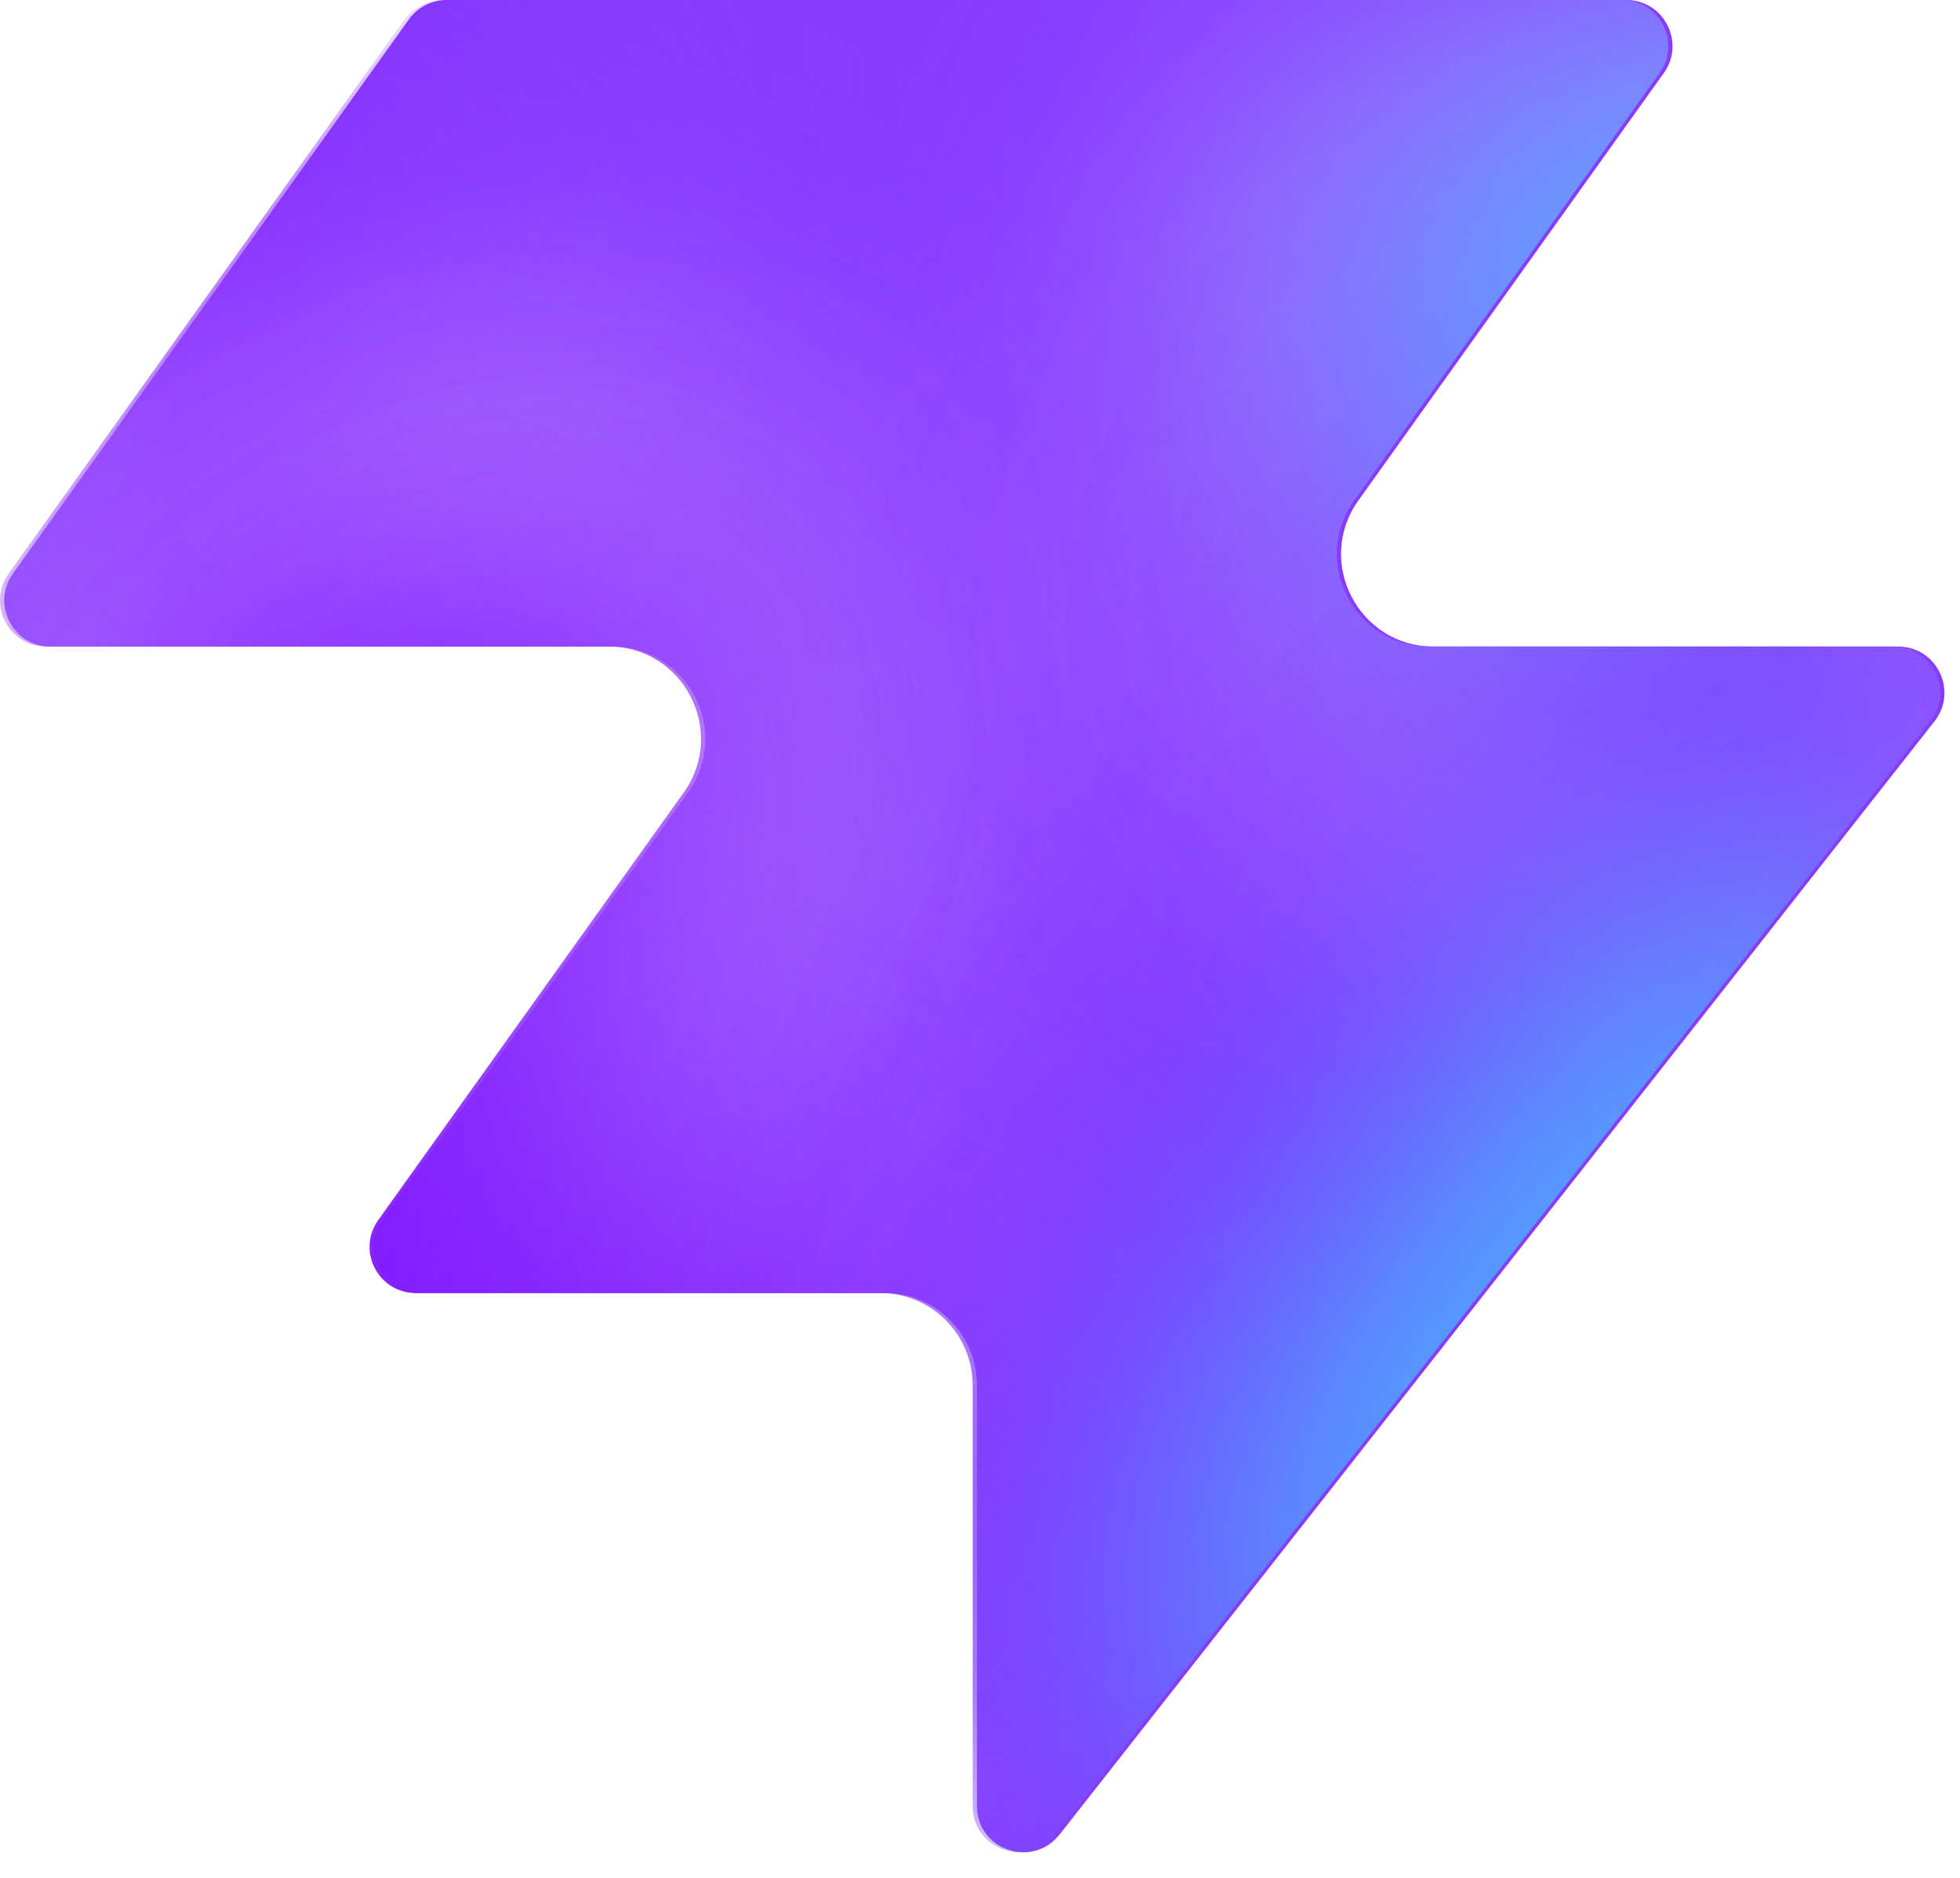
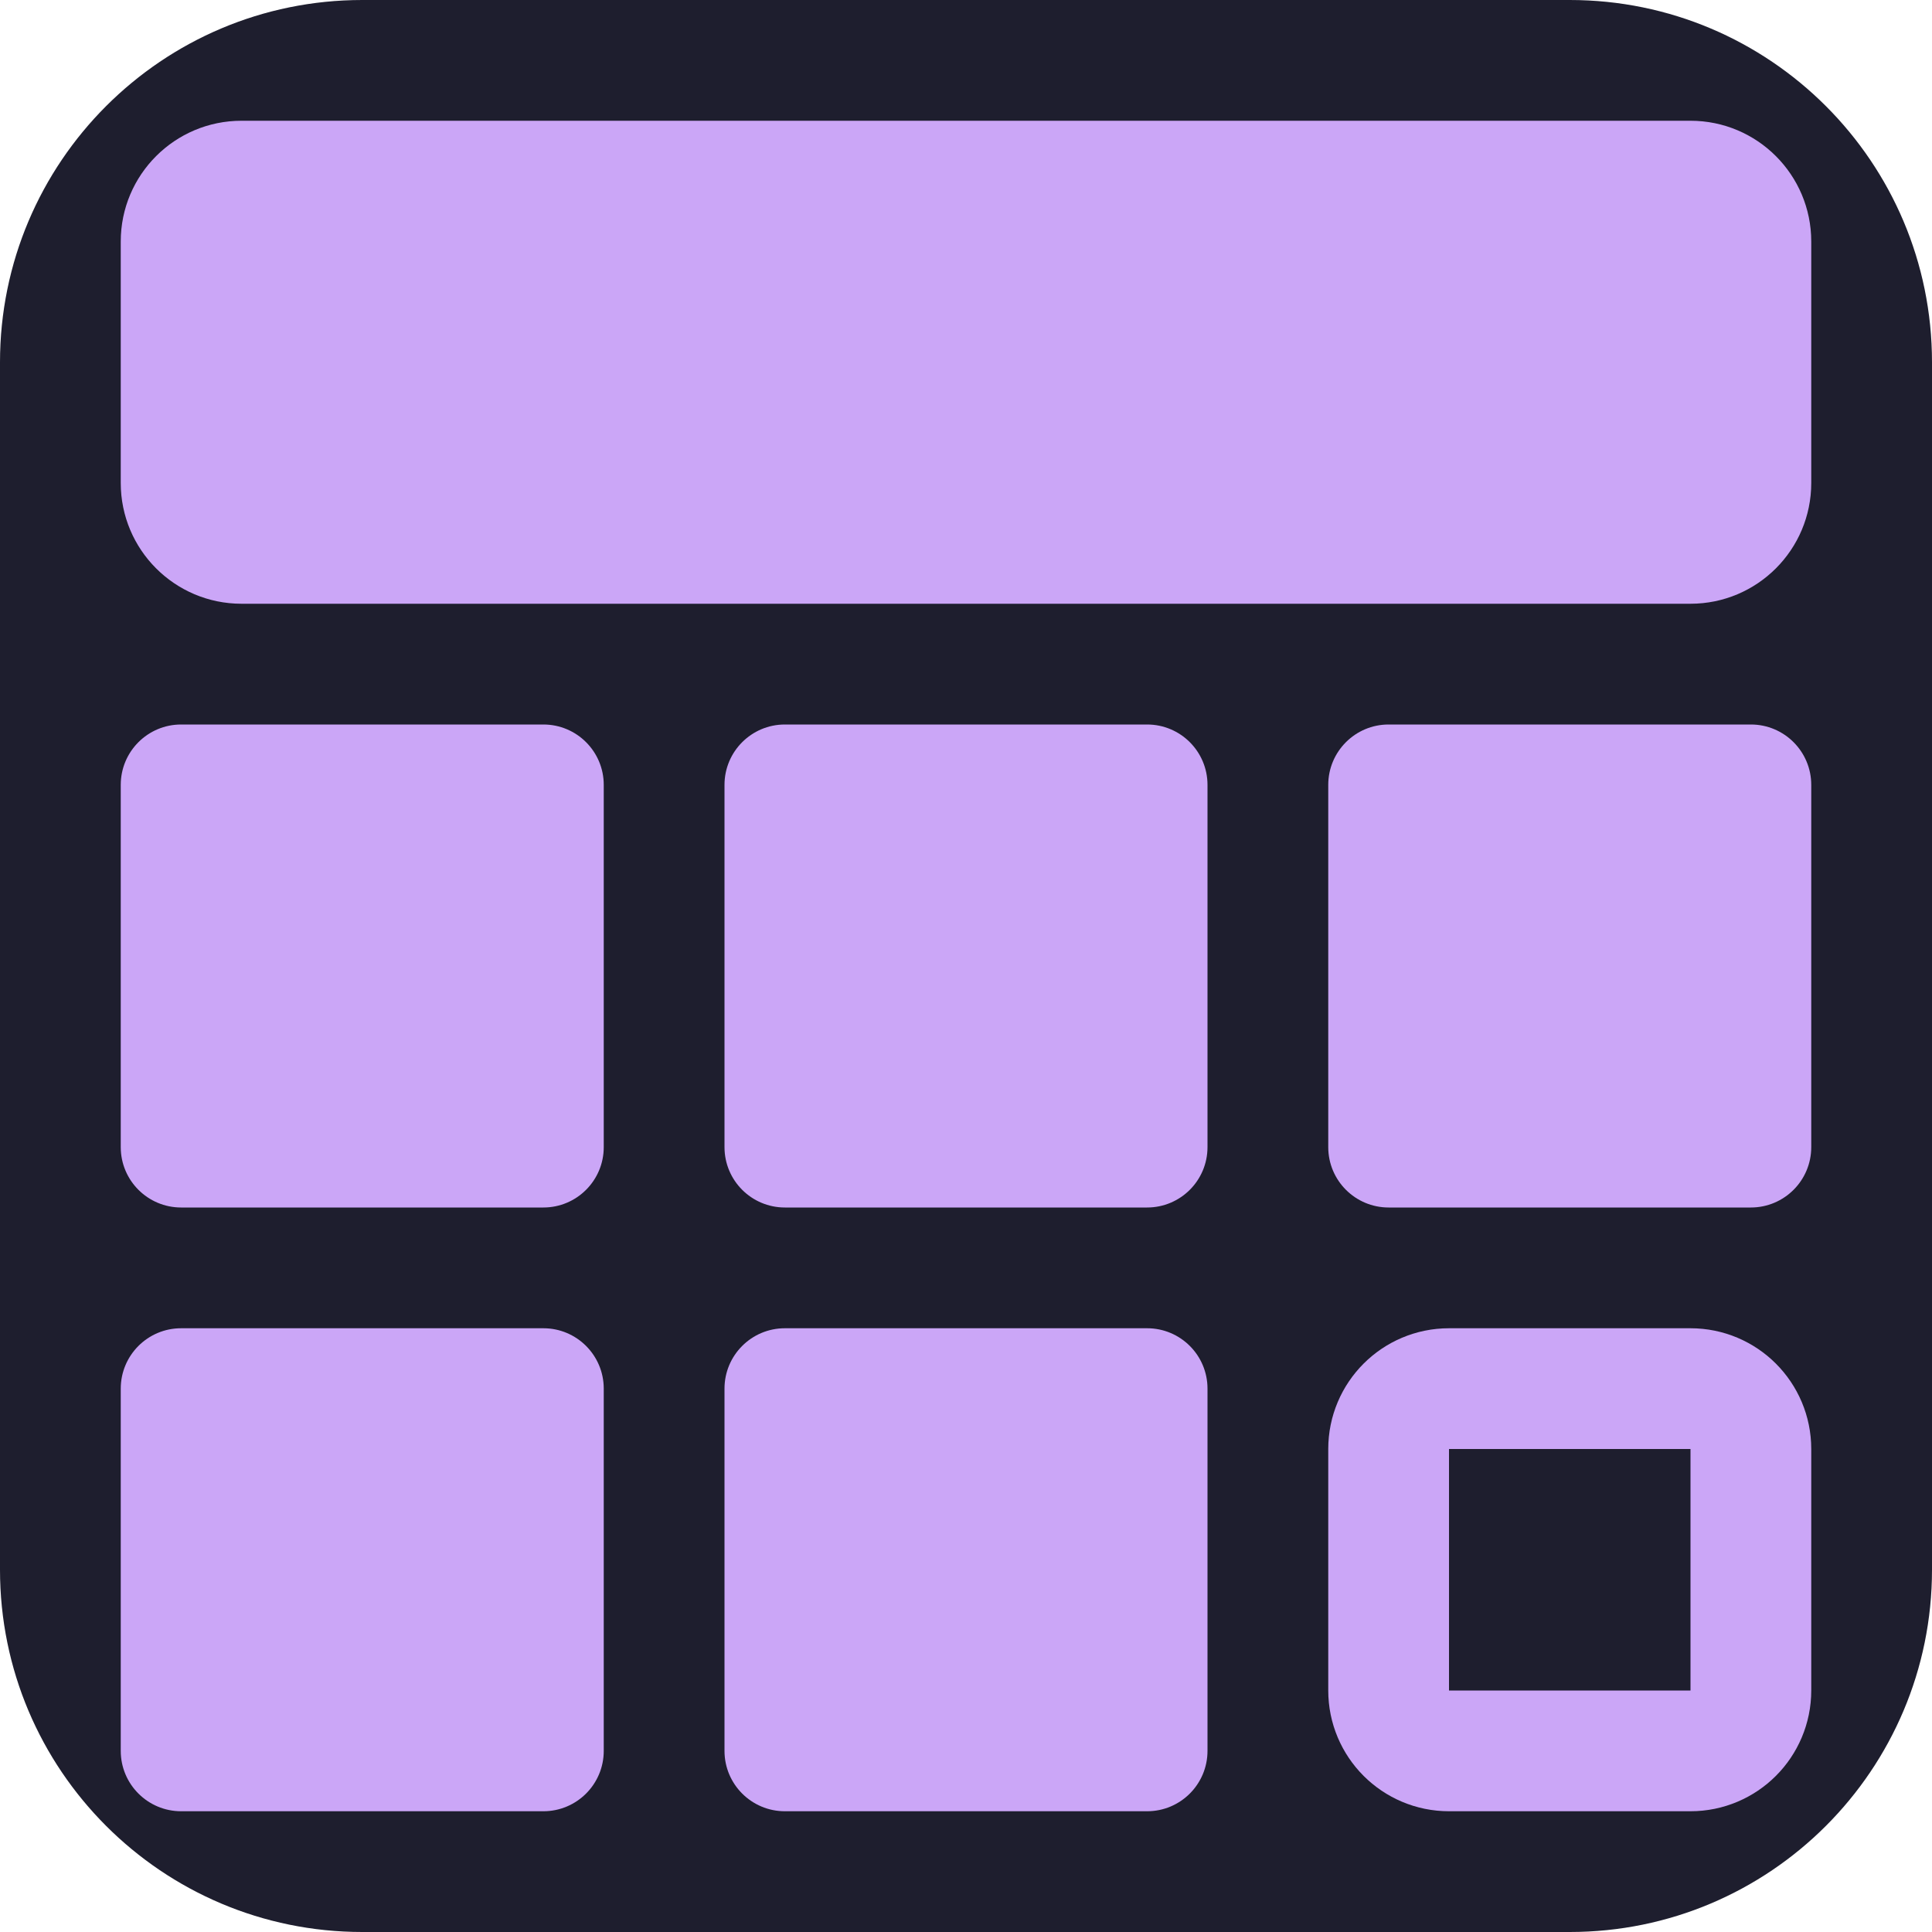
- <svg xmlns="http://www.w3.org/2000/svg" width="48" height="46" fill="none" viewBox="0 0 48 46">
-   <path fill="#863bff" d="M25.946 44.938c-.664.845-2.021.375-2.021-.698V33.937a2.26 2.26 0 0 0-2.262-2.262H10.287c-.92 0-1.456-1.04-.92-1.788l7.48-10.471c1.07-1.497 0-3.578-1.842-3.578H1.237c-.92 0-1.456-1.04-.92-1.788L10.013.474c.214-.297.556-.474.92-.474h28.894c.92 0 1.456 1.04.92 1.788l-7.48 10.471c-1.07 1.498 0 3.579 1.842 3.579h11.377c.943 0 1.473 1.088.89 1.83L25.947 44.94z" style="fill:#863bff;fill:color(display-p3 .525 .23 1);fill-opacity:1" />
-   <mask id="a" width="48" height="46" x="0" y="0" maskUnits="userSpaceOnUse" style="mask-type:alpha">
-     <path fill="#000" d="M25.842 44.938c-.664.844-2.021.375-2.021-.698V33.937a2.26 2.26 0 0 0-2.262-2.262H10.183c-.92 0-1.456-1.04-.92-1.788l7.48-10.471c1.07-1.498 0-3.579-1.842-3.579H1.133c-.92 0-1.456-1.04-.92-1.787L9.91.473c.214-.297.556-.474.92-.474h28.894c.92 0 1.456 1.04.92 1.788l-7.48 10.471c-1.07 1.498 0 3.578 1.842 3.578h11.377c.943 0 1.473 1.088.89 1.832L25.843 44.94z" style="fill:#000;fill-opacity:1" />
-   </mask>
-   <g mask="url(#a)">
-     <g filter="url(#b)">
-       <ellipse cx="5.508" cy="14.704" fill="#ede6ff" rx="5.508" ry="14.704" style="fill:#ede6ff;fill:color(display-p3 .927 .903 1);fill-opacity:1" transform="matrix(.00324 1 1 -.00324 -4.47 31.516)" />
-     </g>
-     <g filter="url(#c)">
-       <ellipse cx="10.399" cy="29.851" fill="#ede6ff" rx="10.399" ry="29.851" style="fill:#ede6ff;fill:color(display-p3 .927 .903 1);fill-opacity:1" transform="matrix(.00324 1 1 -.00324 -39.328 7.883)" />
-     </g>
-     <g filter="url(#d)">
-       <ellipse cx="5.508" cy="30.487" fill="#7e14ff" rx="5.508" ry="30.487" style="fill:#7e14ff;fill:color(display-p3 .492 .077 1);fill-opacity:1" transform="rotate(89.814 -25.913 -14.639)scale(1 -1)" />
-     </g>
-     <g filter="url(#e)">
-       <ellipse cx="5.508" cy="30.599" fill="#7e14ff" rx="5.508" ry="30.599" style="fill:#7e14ff;fill:color(display-p3 .492 .077 1);fill-opacity:1" transform="rotate(89.814 -32.644 -3.334)scale(1 -1)" />
-     </g>
-     <g filter="url(#f)">
-       <ellipse cx="5.508" cy="30.599" fill="#7e14ff" rx="5.508" ry="30.599" style="fill:#7e14ff;fill:color(display-p3 .492 .077 1);fill-opacity:1" transform="matrix(.00324 1 1 -.00324 -34.34 30.47)" />
-     </g>
-     <g filter="url(#g)">
-       <ellipse cx="14.072" cy="22.078" fill="#ede6ff" rx="14.072" ry="22.078" style="fill:#ede6ff;fill:color(display-p3 .927 .903 1);fill-opacity:1" transform="rotate(93.35 24.506 48.493)scale(-1 1)" />
-     </g>
-     <g filter="url(#h)">
-       <ellipse cx="3.47" cy="21.501" fill="#7e14ff" rx="3.47" ry="21.501" style="fill:#7e14ff;fill:color(display-p3 .492 .077 1);fill-opacity:1" transform="rotate(89.009 28.708 47.59)scale(-1 1)" />
-     </g>
-     <g filter="url(#i)">
-       <ellipse cx="3.47" cy="21.501" fill="#7e14ff" rx="3.47" ry="21.501" style="fill:#7e14ff;fill:color(display-p3 .492 .077 1);fill-opacity:1" transform="rotate(89.009 28.708 47.59)scale(-1 1)" />
-     </g>
-     <g filter="url(#j)">
-       <ellipse cx=".387" cy="8.972" fill="#7e14ff" rx="4.407" ry="29.108" style="fill:#7e14ff;fill:color(display-p3 .492 .077 1);fill-opacity:1" transform="rotate(39.51 .387 8.972)" />
-     </g>
-     <g filter="url(#k)">
-       <ellipse cx="47.523" cy="-6.092" fill="#7e14ff" rx="4.407" ry="29.108" style="fill:#7e14ff;fill:color(display-p3 .492 .077 1);fill-opacity:1" transform="rotate(37.892 47.523 -6.092)" />
-     </g>
-     <g filter="url(#l)">
-       <ellipse cx="41.412" cy="6.333" fill="#47bfff" rx="5.971" ry="9.665" style="fill:#47bfff;fill:color(display-p3 .28 .748 1);fill-opacity:1" transform="rotate(37.892 41.412 6.333)" />
-     </g>
-     <g filter="url(#m)">
-       <ellipse cx="-1.879" cy="38.332" fill="#7e14ff" rx="4.407" ry="29.108" style="fill:#7e14ff;fill:color(display-p3 .492 .077 1);fill-opacity:1" transform="rotate(37.892 -1.88 38.332)" />
-     </g>
-     <g filter="url(#n)">
-       <ellipse cx="-1.879" cy="38.332" fill="#7e14ff" rx="4.407" ry="29.108" style="fill:#7e14ff;fill:color(display-p3 .492 .077 1);fill-opacity:1" transform="rotate(37.892 -1.88 38.332)" />
-     </g>
-     <g filter="url(#o)">
-       <ellipse cx="35.651" cy="29.907" fill="#7e14ff" rx="4.407" ry="29.108" style="fill:#7e14ff;fill:color(display-p3 .492 .077 1);fill-opacity:1" transform="rotate(37.892 35.651 29.907)" />
-     </g>
-     <g filter="url(#p)">
-       <ellipse cx="38.418" cy="32.4" fill="#47bfff" rx="5.971" ry="15.297" style="fill:#47bfff;fill:color(display-p3 .28 .748 1);fill-opacity:1" transform="rotate(37.892 38.418 32.4)" />
-     </g>
+ <svg xmlns="http://www.w3.org/2000/svg" width="16" height="16" viewBox="0 0 16 16">
+   <rect width="16" height="16" rx="3" fill="#1e1e2e" />
+   <g fill="#cba6f7">
+     <rect x="1" y="1" width="14" height="4" rx="1" />
+     <rect x="1" y="6" width="4" height="4" rx="0.5" />
+     <rect x="6" y="6" width="4" height="4" rx="0.5" />
+     <rect x="11" y="6" width="4" height="4" rx="0.5" />
+     <rect x="1" y="11" width="4" height="4" rx="0.5" />
+     <rect x="6" y="11" width="4" height="4" rx="0.5" />
  </g>
-   <defs>
-     <filter id="b" width="60.045" height="41.654" x="-19.77" y="16.149" color-interpolation-filters="sRGB" filterUnits="userSpaceOnUse">
-       <feFlood flood-opacity="0" result="BackgroundImageFix" />
-       <feBlend in="SourceGraphic" in2="BackgroundImageFix" result="shape" />
-       <feGaussianBlur result="effect1_foregroundBlur_2002_17158" stdDeviation="7.659" />
-     </filter>
-     <filter id="c" width="90.34" height="51.437" x="-54.613" y="-7.533" color-interpolation-filters="sRGB" filterUnits="userSpaceOnUse">
-       <feFlood flood-opacity="0" result="BackgroundImageFix" />
-       <feBlend in="SourceGraphic" in2="BackgroundImageFix" result="shape" />
-       <feGaussianBlur result="effect1_foregroundBlur_2002_17158" stdDeviation="7.659" />
-     </filter>
-     <filter id="d" width="79.355" height="29.4" x="-49.64" y="2.03" color-interpolation-filters="sRGB" filterUnits="userSpaceOnUse">
-       <feFlood flood-opacity="0" result="BackgroundImageFix" />
-       <feBlend in="SourceGraphic" in2="BackgroundImageFix" result="shape" />
-       <feGaussianBlur result="effect1_foregroundBlur_2002_17158" stdDeviation="4.596" />
-     </filter>
-     <filter id="e" width="79.579" height="29.4" x="-45.045" y="20.029" color-interpolation-filters="sRGB" filterUnits="userSpaceOnUse">
-       <feFlood flood-opacity="0" result="BackgroundImageFix" />
-       <feBlend in="SourceGraphic" in2="BackgroundImageFix" result="shape" />
-       <feGaussianBlur result="effect1_foregroundBlur_2002_17158" stdDeviation="4.596" />
-     </filter>
-     <filter id="f" width="79.579" height="29.4" x="-43.513" y="21.178" color-interpolation-filters="sRGB" filterUnits="userSpaceOnUse">
-       <feFlood flood-opacity="0" result="BackgroundImageFix" />
-       <feBlend in="SourceGraphic" in2="BackgroundImageFix" result="shape" />
-       <feGaussianBlur result="effect1_foregroundBlur_2002_17158" stdDeviation="4.596" />
-     </filter>
-     <filter id="g" width="74.749" height="58.852" x="15.756" y="-17.901" color-interpolation-filters="sRGB" filterUnits="userSpaceOnUse">
-       <feFlood flood-opacity="0" result="BackgroundImageFix" />
-       <feBlend in="SourceGraphic" in2="BackgroundImageFix" result="shape" />
-       <feGaussianBlur result="effect1_foregroundBlur_2002_17158" stdDeviation="7.659" />
-     </filter>
-     <filter id="h" width="61.377" height="25.362" x="23.548" y="2.284" color-interpolation-filters="sRGB" filterUnits="userSpaceOnUse">
-       <feFlood flood-opacity="0" result="BackgroundImageFix" />
-       <feBlend in="SourceGraphic" in2="BackgroundImageFix" result="shape" />
-       <feGaussianBlur result="effect1_foregroundBlur_2002_17158" stdDeviation="4.596" />
-     </filter>
-     <filter id="i" width="61.377" height="25.362" x="23.548" y="2.284" color-interpolation-filters="sRGB" filterUnits="userSpaceOnUse">
-       <feFlood flood-opacity="0" result="BackgroundImageFix" />
-       <feBlend in="SourceGraphic" in2="BackgroundImageFix" result="shape" />
-       <feGaussianBlur result="effect1_foregroundBlur_2002_17158" stdDeviation="4.596" />
-     </filter>
-     <filter id="j" width="56.045" height="63.649" x="-27.636" y="-22.853" color-interpolation-filters="sRGB" filterUnits="userSpaceOnUse">
-       <feFlood flood-opacity="0" result="BackgroundImageFix" />
-       <feBlend in="SourceGraphic" in2="BackgroundImageFix" result="shape" />
-       <feGaussianBlur result="effect1_foregroundBlur_2002_17158" stdDeviation="4.596" />
-     </filter>
-     <filter id="k" width="54.814" height="64.646" x="20.116" y="-38.415" color-interpolation-filters="sRGB" filterUnits="userSpaceOnUse">
-       <feFlood flood-opacity="0" result="BackgroundImageFix" />
-       <feBlend in="SourceGraphic" in2="BackgroundImageFix" result="shape" />
-       <feGaussianBlur result="effect1_foregroundBlur_2002_17158" stdDeviation="4.596" />
-     </filter>
-     <filter id="l" width="33.541" height="35.313" x="24.641" y="-11.323" color-interpolation-filters="sRGB" filterUnits="userSpaceOnUse">
-       <feFlood flood-opacity="0" result="BackgroundImageFix" />
-       <feBlend in="SourceGraphic" in2="BackgroundImageFix" result="shape" />
-       <feGaussianBlur result="effect1_foregroundBlur_2002_17158" stdDeviation="4.596" />
-     </filter>
-     <filter id="m" width="54.814" height="64.646" x="-29.286" y="6.009" color-interpolation-filters="sRGB" filterUnits="userSpaceOnUse">
-       <feFlood flood-opacity="0" result="BackgroundImageFix" />
-       <feBlend in="SourceGraphic" in2="BackgroundImageFix" result="shape" />
-       <feGaussianBlur result="effect1_foregroundBlur_2002_17158" stdDeviation="4.596" />
-     </filter>
-     <filter id="n" width="54.814" height="64.646" x="-29.286" y="6.009" color-interpolation-filters="sRGB" filterUnits="userSpaceOnUse">
-       <feFlood flood-opacity="0" result="BackgroundImageFix" />
-       <feBlend in="SourceGraphic" in2="BackgroundImageFix" result="shape" />
-       <feGaussianBlur result="effect1_foregroundBlur_2002_17158" stdDeviation="4.596" />
-     </filter>
-     <filter id="o" width="54.814" height="64.646" x="8.244" y="-2.416" color-interpolation-filters="sRGB" filterUnits="userSpaceOnUse">
-       <feFlood flood-opacity="0" result="BackgroundImageFix" />
-       <feBlend in="SourceGraphic" in2="BackgroundImageFix" result="shape" />
-       <feGaussianBlur result="effect1_foregroundBlur_2002_17158" stdDeviation="4.596" />
-     </filter>
-     <filter id="p" width="39.409" height="43.623" x="18.713" y="10.588" color-interpolation-filters="sRGB" filterUnits="userSpaceOnUse">
-       <feFlood flood-opacity="0" result="BackgroundImageFix" />
-       <feBlend in="SourceGraphic" in2="BackgroundImageFix" result="shape" />
-       <feGaussianBlur result="effect1_foregroundBlur_2002_17158" stdDeviation="4.596" />
-     </filter>
-   </defs>
+   <rect x="11.5" y="11.5" width="3" height="3" rx="0.5" fill="none" stroke="#cba6f7" />
</svg>
